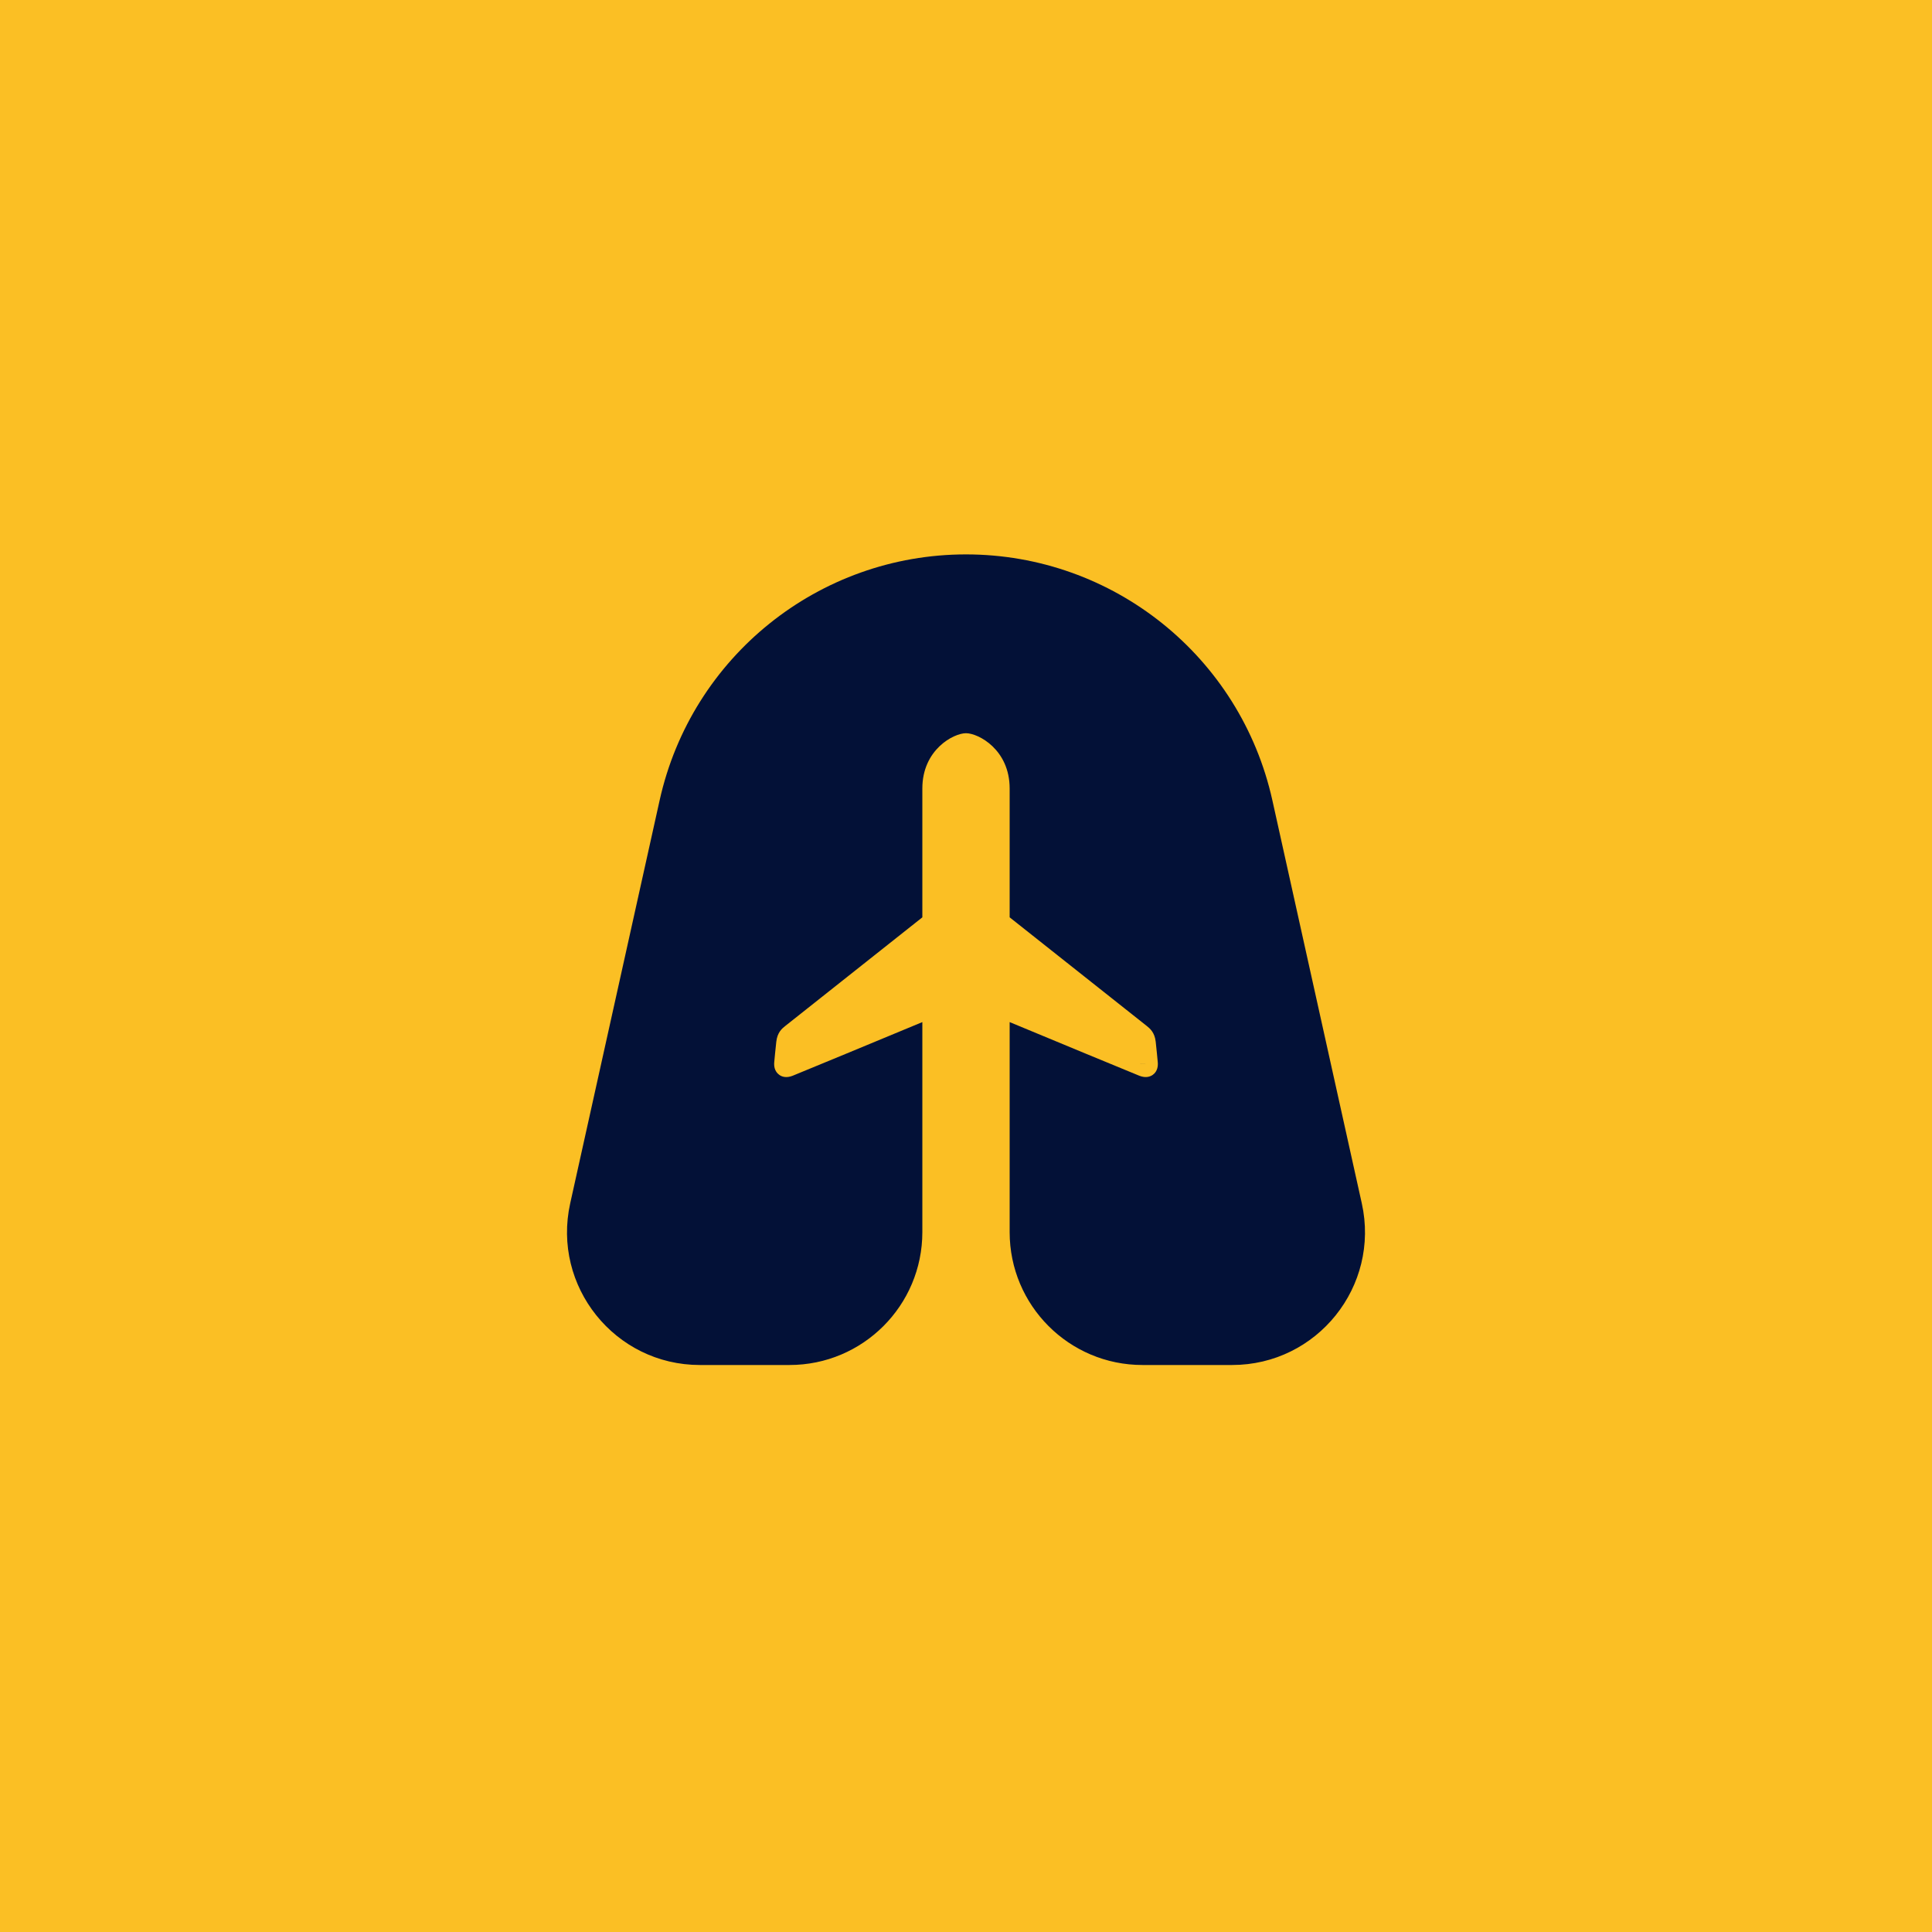
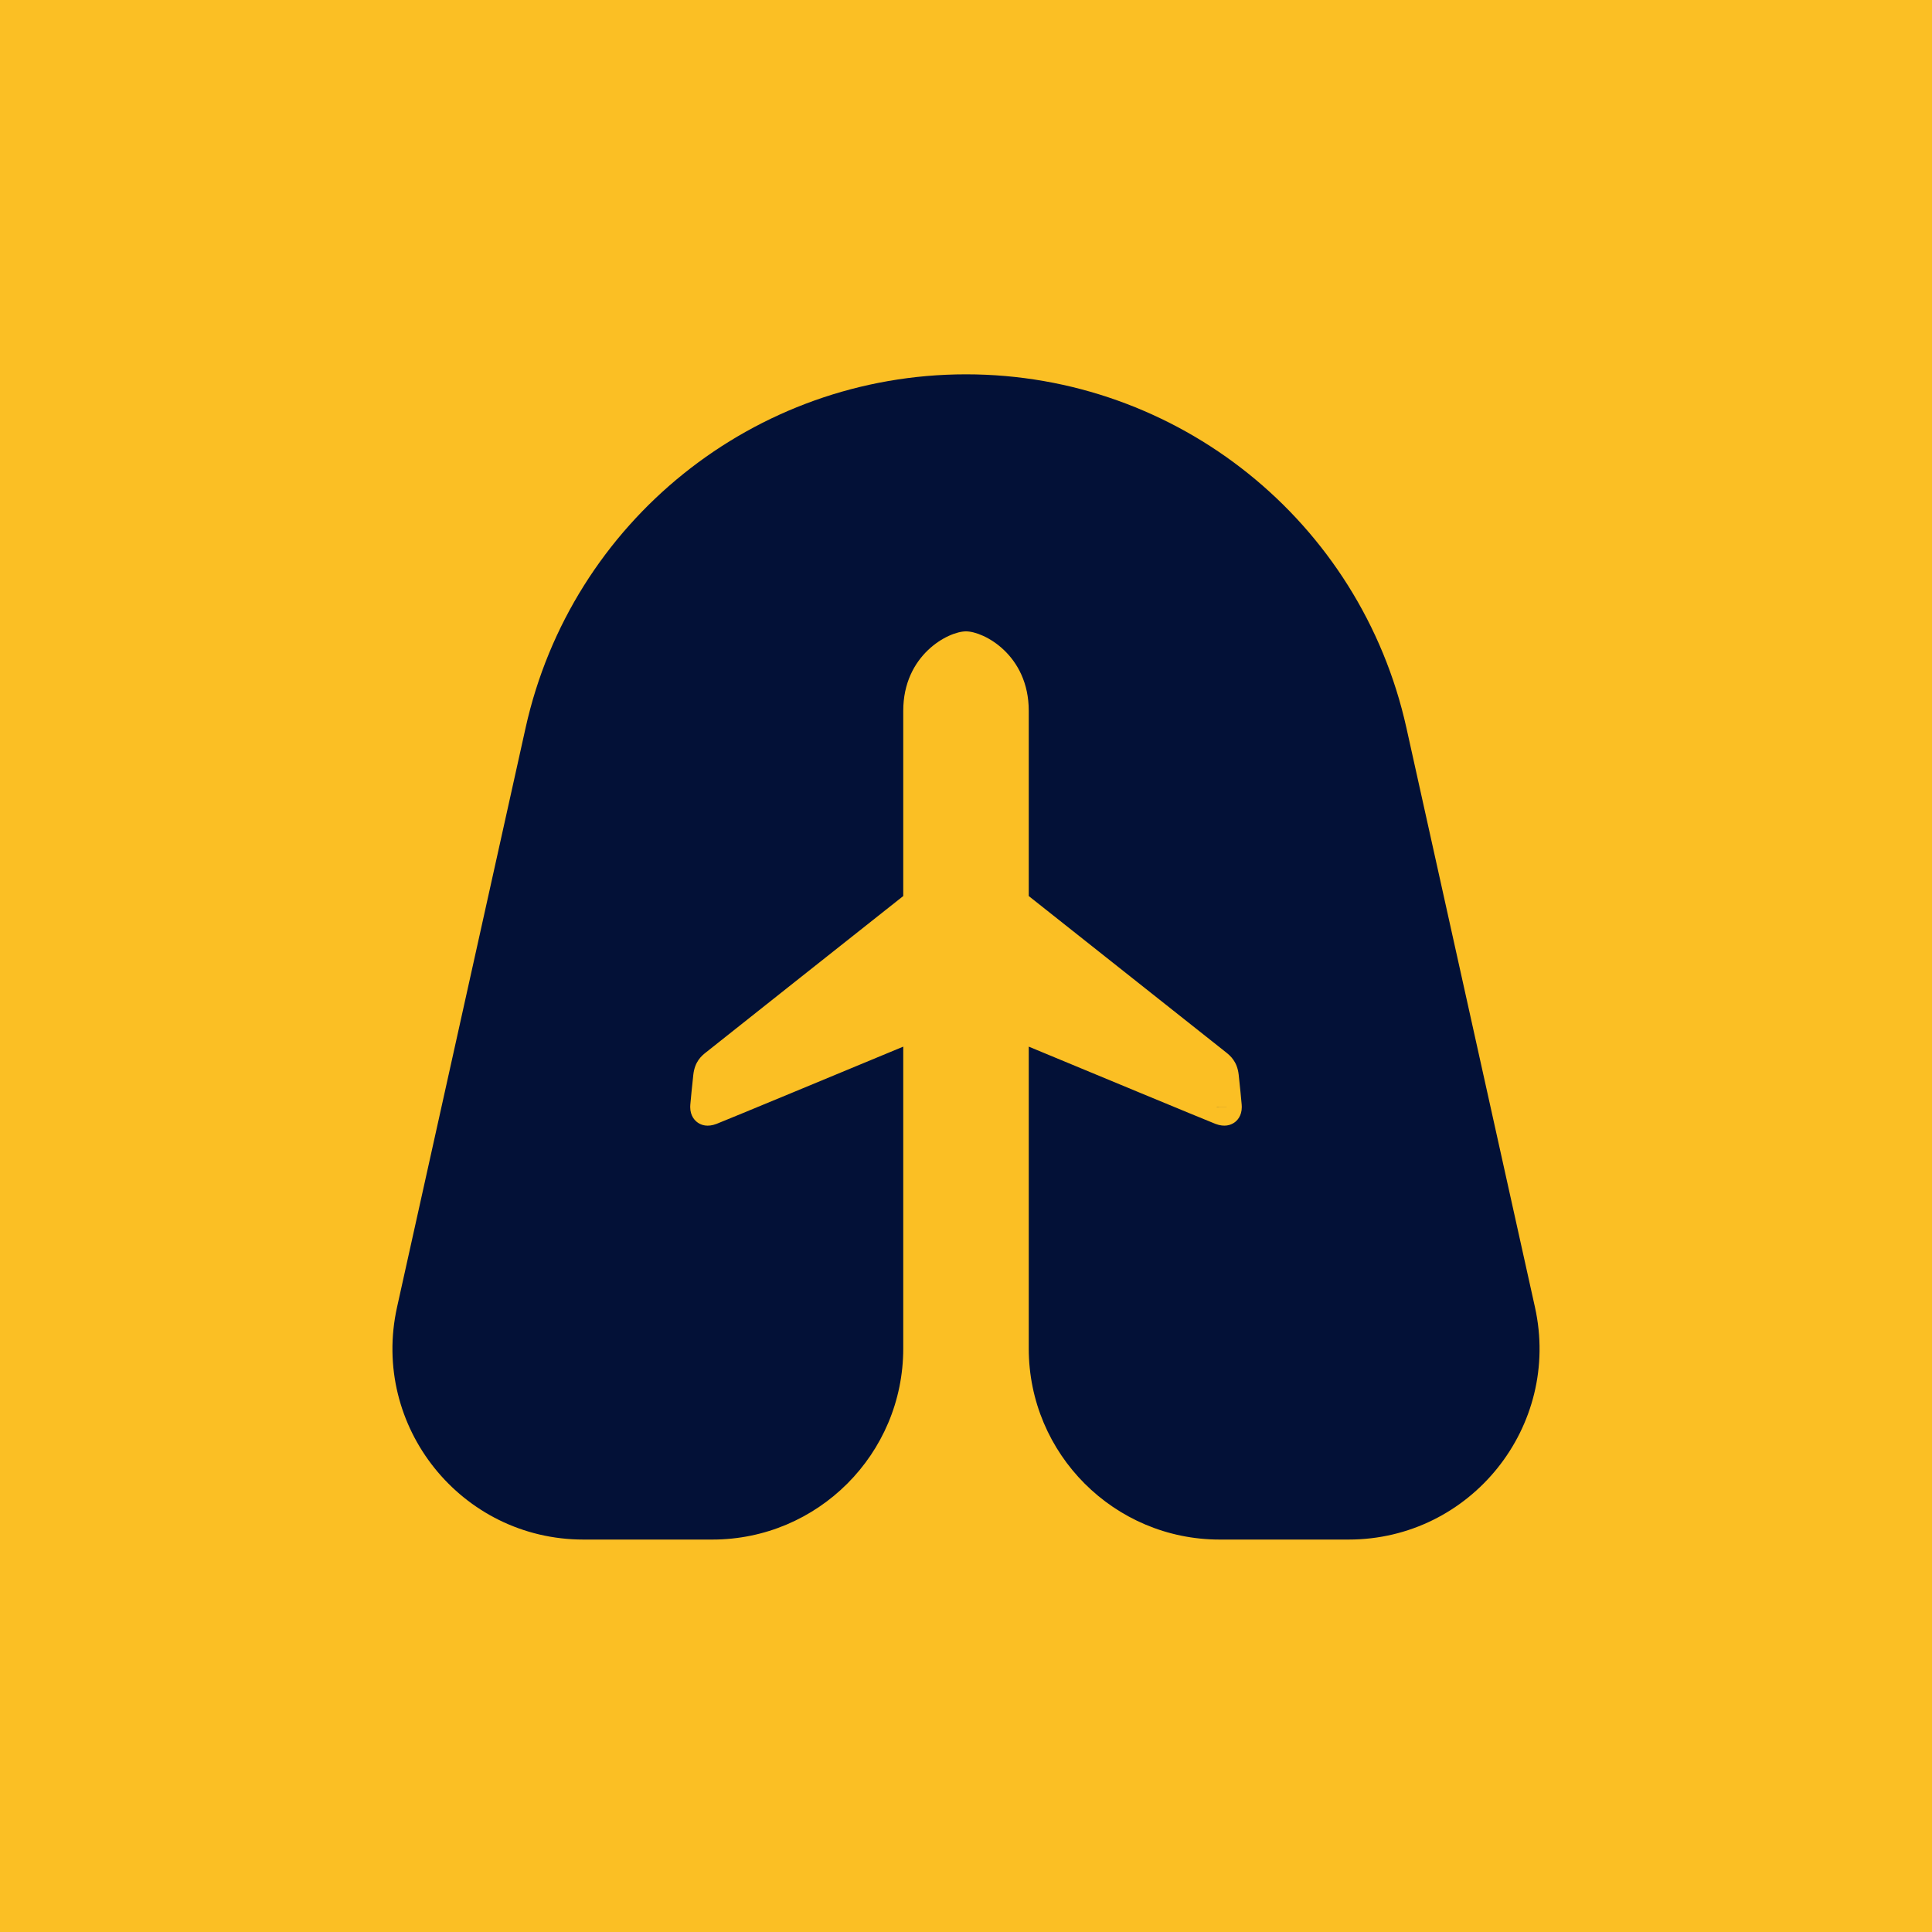
- <svg xmlns="http://www.w3.org/2000/svg" width="460" height="460" viewBox="0 0 460 460" fill="none">
-   <rect width="460" height="460" fill="#FBBF24" />
+ <svg xmlns="http://www.w3.org/2000/svg" width="320" height="320" viewBox="70 70 320 320" fill="none">
+   <rect x="70" y="70" width="320" height="320" fill="#FBBF24" />
  <path fill-rule="evenodd" clip-rule="evenodd" d="M273.6 253.341L271.537 253.35H271.521V253.333L273.6 253.341Z" fill="#031137" />
  <path d="M157.054 190.557C164.645 156.345 194.972 132 230 132C265.028 132 295.355 156.345 302.947 190.557L324.236 286.504C328.619 306.261 313.592 325 293.363 325H272.018C254.553 325 240.394 310.835 240.394 293.361V243.356C248.353 246.662 269.986 255.639 271.334 256.156C272.836 256.722 273.852 256.344 274.444 255.934C274.907 255.614 275.679 254.851 275.679 253.35L275.662 252.964C275.598 252.209 275.37 249.846 275.167 248.024C274.924 245.793 273.754 244.849 273.015 244.258C272.528 243.856 246.168 222.983 240.394 218.413V187.734C240.394 178.487 232.956 174.574 230 174.574C227.044 174.574 219.606 178.487 219.606 187.734V218.413C214.465 222.482 187.464 243.865 186.879 244.349L186.876 244.351C186.242 244.86 185.076 245.796 184.833 248.024C184.63 249.846 184.402 252.201 184.338 252.964L184.321 253.35C184.321 254.843 185.101 255.614 185.564 255.934C186.148 256.353 187.172 256.722 188.666 256.156C190.014 255.639 211.647 246.662 219.606 243.356V293.361C219.606 310.835 205.447 325 187.982 325H166.637C146.408 325 131.381 306.261 135.764 286.504L157.054 190.557Z" fill="#031137" />
</svg>
